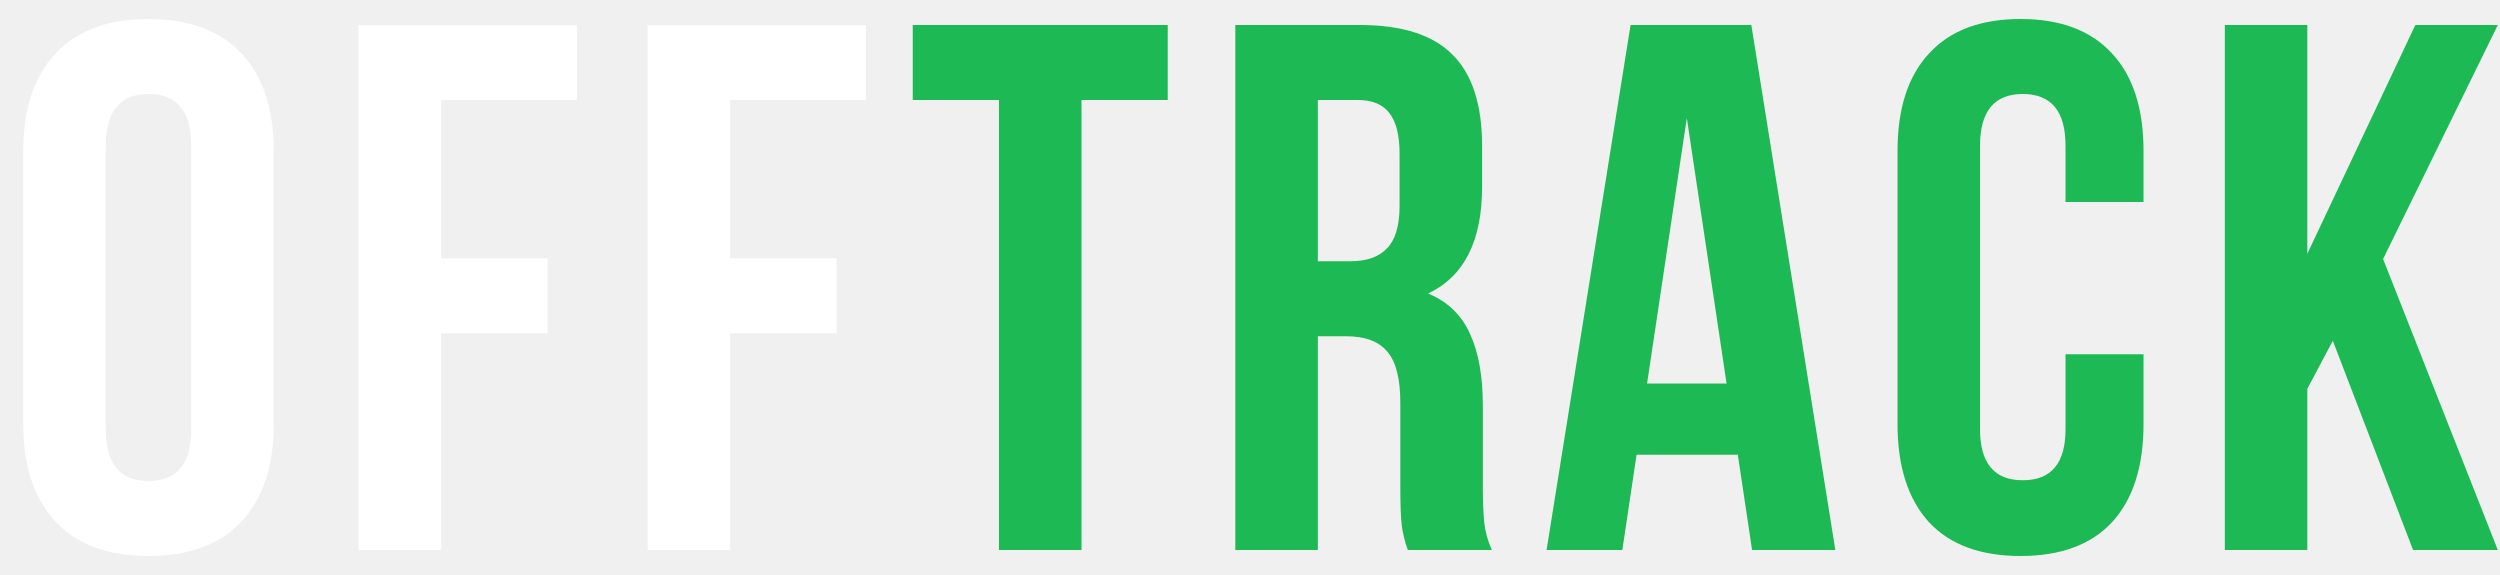
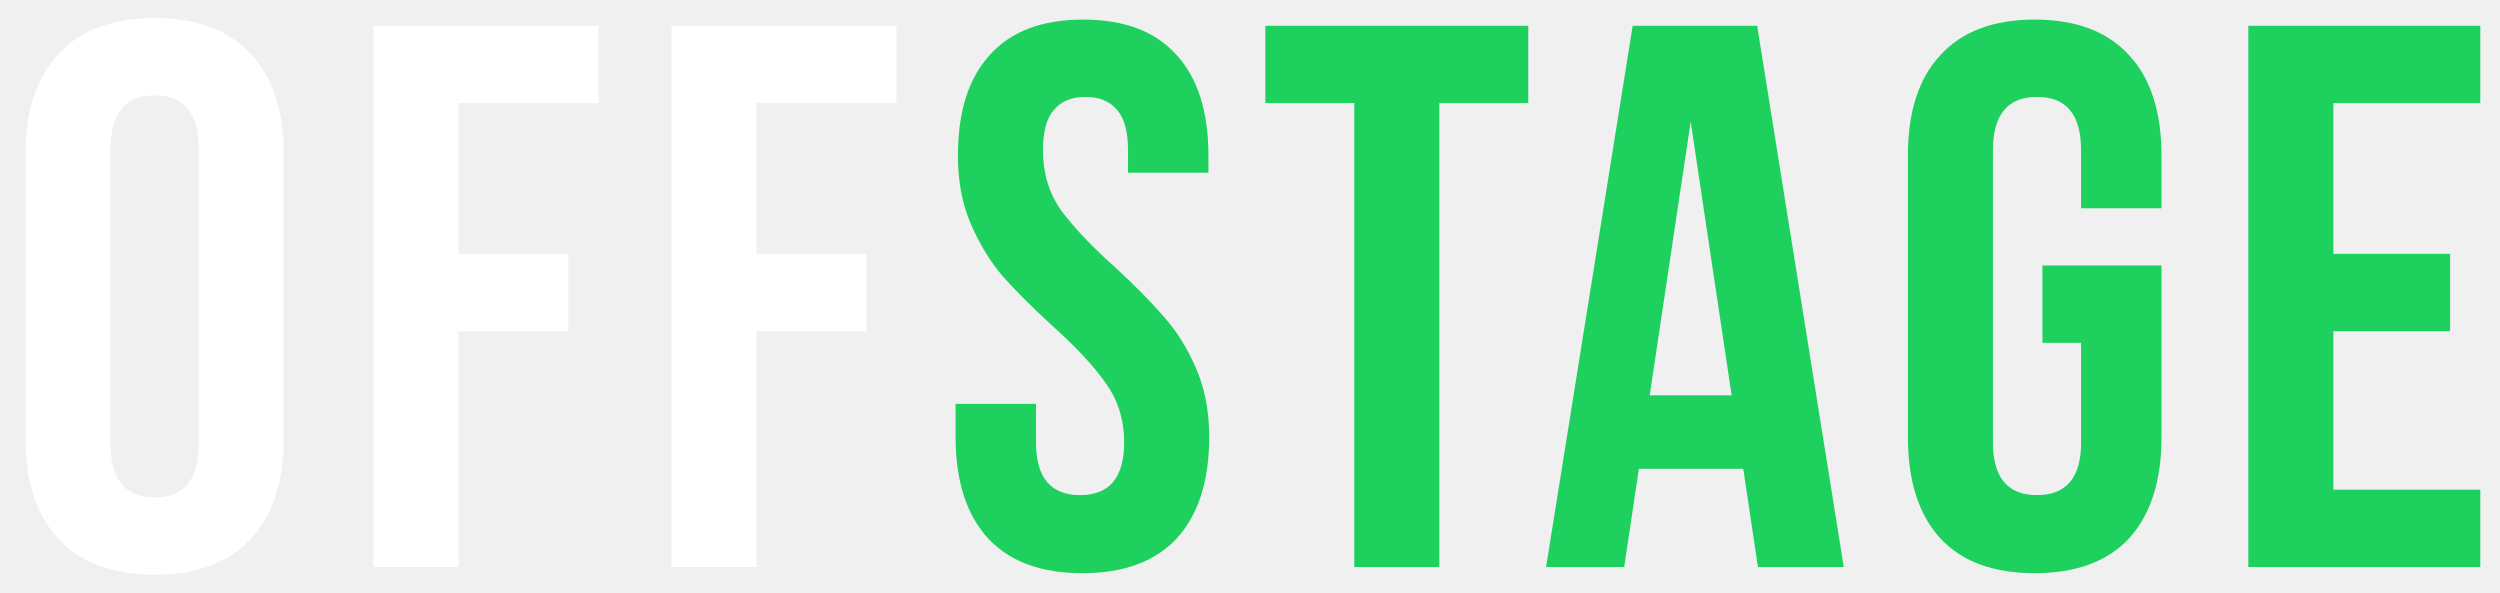
- <svg xmlns="http://www.w3.org/2000/svg" width="100" height="23" viewBox="0 0 100 23" fill="none">
-   <path d="M0.93 6.04C0.93 4.36 1.36 3.06 2.22 2.14C3.08 1.22 4.32 0.76 5.94 0.76C7.56 0.76 8.8 1.22 9.66 2.14C10.52 3.06 10.95 4.36 10.95 6.04V16.96C10.95 18.64 10.52 19.94 9.66 20.86C8.8 21.78 7.56 22.24 5.94 22.24C4.32 22.24 3.08 21.78 2.22 20.86C1.36 19.94 0.93 18.64 0.93 16.96V6.04ZM4.23 17.17C4.23 18.55 4.8 19.24 5.94 19.24C7.08 19.24 7.65 18.55 7.65 17.17V5.83C7.65 4.45 7.08 3.76 5.94 3.76C4.8 3.76 4.23 4.45 4.23 5.83V17.17ZM21.904 10.33V13.33H17.645V22H14.345V1H23.075V4H17.645V10.33H21.904ZM33.467 10.33V13.33H29.207V22H25.907V1H34.637V4H29.207V10.33H33.467Z" fill="white" />
-   <path d="M46.709 1V4H43.26V22H39.959V4H36.51V1H46.709ZM56.313 22C56.193 21.66 56.113 21.34 56.073 21.04C56.033 20.74 56.013 20.2 56.013 19.42V16.12C56.013 15.16 55.843 14.48 55.503 14.08C55.163 13.66 54.613 13.45 53.853 13.45H52.713V22H49.413V1H54.393C56.093 1 57.333 1.4 58.113 2.2C58.893 2.98 59.283 4.19 59.283 5.83V7.48C59.283 9.64 58.563 11.06 57.123 11.74C57.903 12.06 58.463 12.6 58.803 13.36C59.143 14.1 59.313 15.05 59.313 16.21V19.45C59.313 20.05 59.333 20.54 59.373 20.92C59.413 21.28 59.513 21.64 59.673 22H56.313ZM52.713 10.45H54.003C54.663 10.45 55.153 10.28 55.473 9.94C55.813 9.6 55.983 9.03 55.983 8.23V6.16C55.983 5.4 55.843 4.85 55.563 4.51C55.303 4.17 54.883 4 54.303 4H52.713V10.45ZM70.083 22L69.513 18.19H65.463L64.893 22H61.863L65.223 1H70.053L73.413 22H70.083ZM69.063 15.34L67.473 4.72L65.883 15.34H69.063ZM85.741 16.96C85.741 18.66 85.321 19.97 84.481 20.89C83.641 21.79 82.421 22.24 80.821 22.24C79.221 22.24 78.001 21.79 77.161 20.89C76.321 19.97 75.901 18.66 75.901 16.96V6.04C75.901 4.34 76.321 3.04 77.161 2.14C78.001 1.22 79.221 0.76 80.821 0.76C82.421 0.76 83.641 1.22 84.481 2.14C85.321 3.04 85.741 4.34 85.741 6.04V8.08H82.621V5.83C82.621 4.45 82.051 3.76 80.911 3.76C79.771 3.76 79.201 4.45 79.201 5.83V17.17C79.201 18.53 79.771 19.21 80.911 19.21C82.051 19.21 82.621 18.53 82.621 17.17V14.17H85.741V16.96ZM92.293 15.55V22H88.993V1H92.293V10.15L96.613 1H99.913L95.323 10.36L99.913 22H96.523L93.313 13.63L92.293 15.55Z" fill="#1DB954" />
+ <svg xmlns="http://www.w3.org/2000/svg" width="97" height="23" viewBox="0 0 97 23" fill="none">
+   <path d="M6 22.3C4.38 22.3 3.14 21.84 2.28 20.92C1.42 20 0.99 18.7 0.99 17.02V5.98C0.99 4.3 1.42 3 2.28 2.08C3.14 1.16 4.38 0.7 6 0.7C7.62 0.7 8.86 1.16 9.72 2.08C10.58 3 11.01 4.3 11.01 5.98V17.02C11.01 18.7 10.58 20 9.72 20.92C8.86 21.84 7.62 22.3 6 22.3ZM6 19.3C7.14 19.3 7.71 18.61 7.71 17.23V5.77C7.71 4.39 7.14 3.7 6 3.7C4.86 3.7 4.29 4.39 4.29 5.77V17.23C4.29 18.61 4.86 19.3 6 19.3ZM14.492 1H23.222V4H17.792V9.85H22.052V12.85H17.792V22H14.492V1ZM26.054 1H34.784V4H29.354V9.85H33.614V12.85H29.354V22H26.054V1Z" fill="white" />
+   <path d="M37.167 6.04C37.167 4.34 37.577 3.04 38.397 2.14C39.217 1.22 40.427 0.76 42.027 0.76C43.627 0.76 44.837 1.22 45.657 2.14C46.477 3.04 46.887 4.34 46.887 6.04V6.7H43.767V5.83C43.767 5.11 43.627 4.59 43.347 4.27C43.067 3.93 42.657 3.76 42.117 3.76C41.577 3.76 41.167 3.93 40.887 4.27C40.607 4.59 40.467 5.11 40.467 5.83C40.467 6.71 40.697 7.48 41.157 8.14C41.637 8.8 42.347 9.55 43.287 10.39C44.067 11.11 44.697 11.75 45.177 12.31C45.657 12.85 46.067 13.51 46.407 14.29C46.747 15.07 46.917 15.96 46.917 16.96C46.917 18.66 46.497 19.97 45.657 20.89C44.817 21.79 43.597 22.24 41.997 22.24C40.397 22.24 39.177 21.79 38.337 20.89C37.497 19.97 37.077 18.66 37.077 16.96V15.67H40.197V17.17C40.197 18.53 40.767 19.21 41.907 19.21C43.047 19.21 43.617 18.53 43.617 17.17C43.617 16.29 43.377 15.52 42.897 14.86C42.437 14.2 41.737 13.45 40.797 12.61C40.017 11.89 39.387 11.26 38.907 10.72C38.427 10.16 38.017 9.49 37.677 8.71C37.337 7.93 37.167 7.04 37.167 6.04ZM59.297 1V4H55.847V22H52.547V4H49.097V1H59.297ZM68.208 22L67.638 18.19H63.588L63.018 22H59.988L63.348 1H68.178L71.538 22H68.208ZM67.188 15.34L65.598 4.72L64.008 15.34H67.188ZM83.866 10.3V16.96C83.866 18.66 83.446 19.97 82.606 20.89C81.766 21.79 80.546 22.24 78.946 22.24C77.346 22.24 76.126 21.79 75.286 20.89C74.446 19.97 74.026 18.66 74.026 16.96V6.04C74.026 4.34 74.446 3.04 75.286 2.14C76.126 1.22 77.346 0.76 78.946 0.76C80.546 0.76 81.766 1.22 82.606 2.14C83.446 3.04 83.866 4.34 83.866 6.04V8.08H80.746V5.83C80.746 4.45 80.176 3.76 79.036 3.76C77.896 3.76 77.326 4.45 77.326 5.83V17.17C77.326 18.53 77.896 19.21 79.036 19.21C80.176 19.21 80.746 18.53 80.746 17.17V13.3H79.246V10.3H83.866ZM95.065 9.85V12.85H90.535V19H96.235V22H87.235V1H96.235V4H90.535V9.85H95.065Z" fill="#1ED05D" />
</svg>
